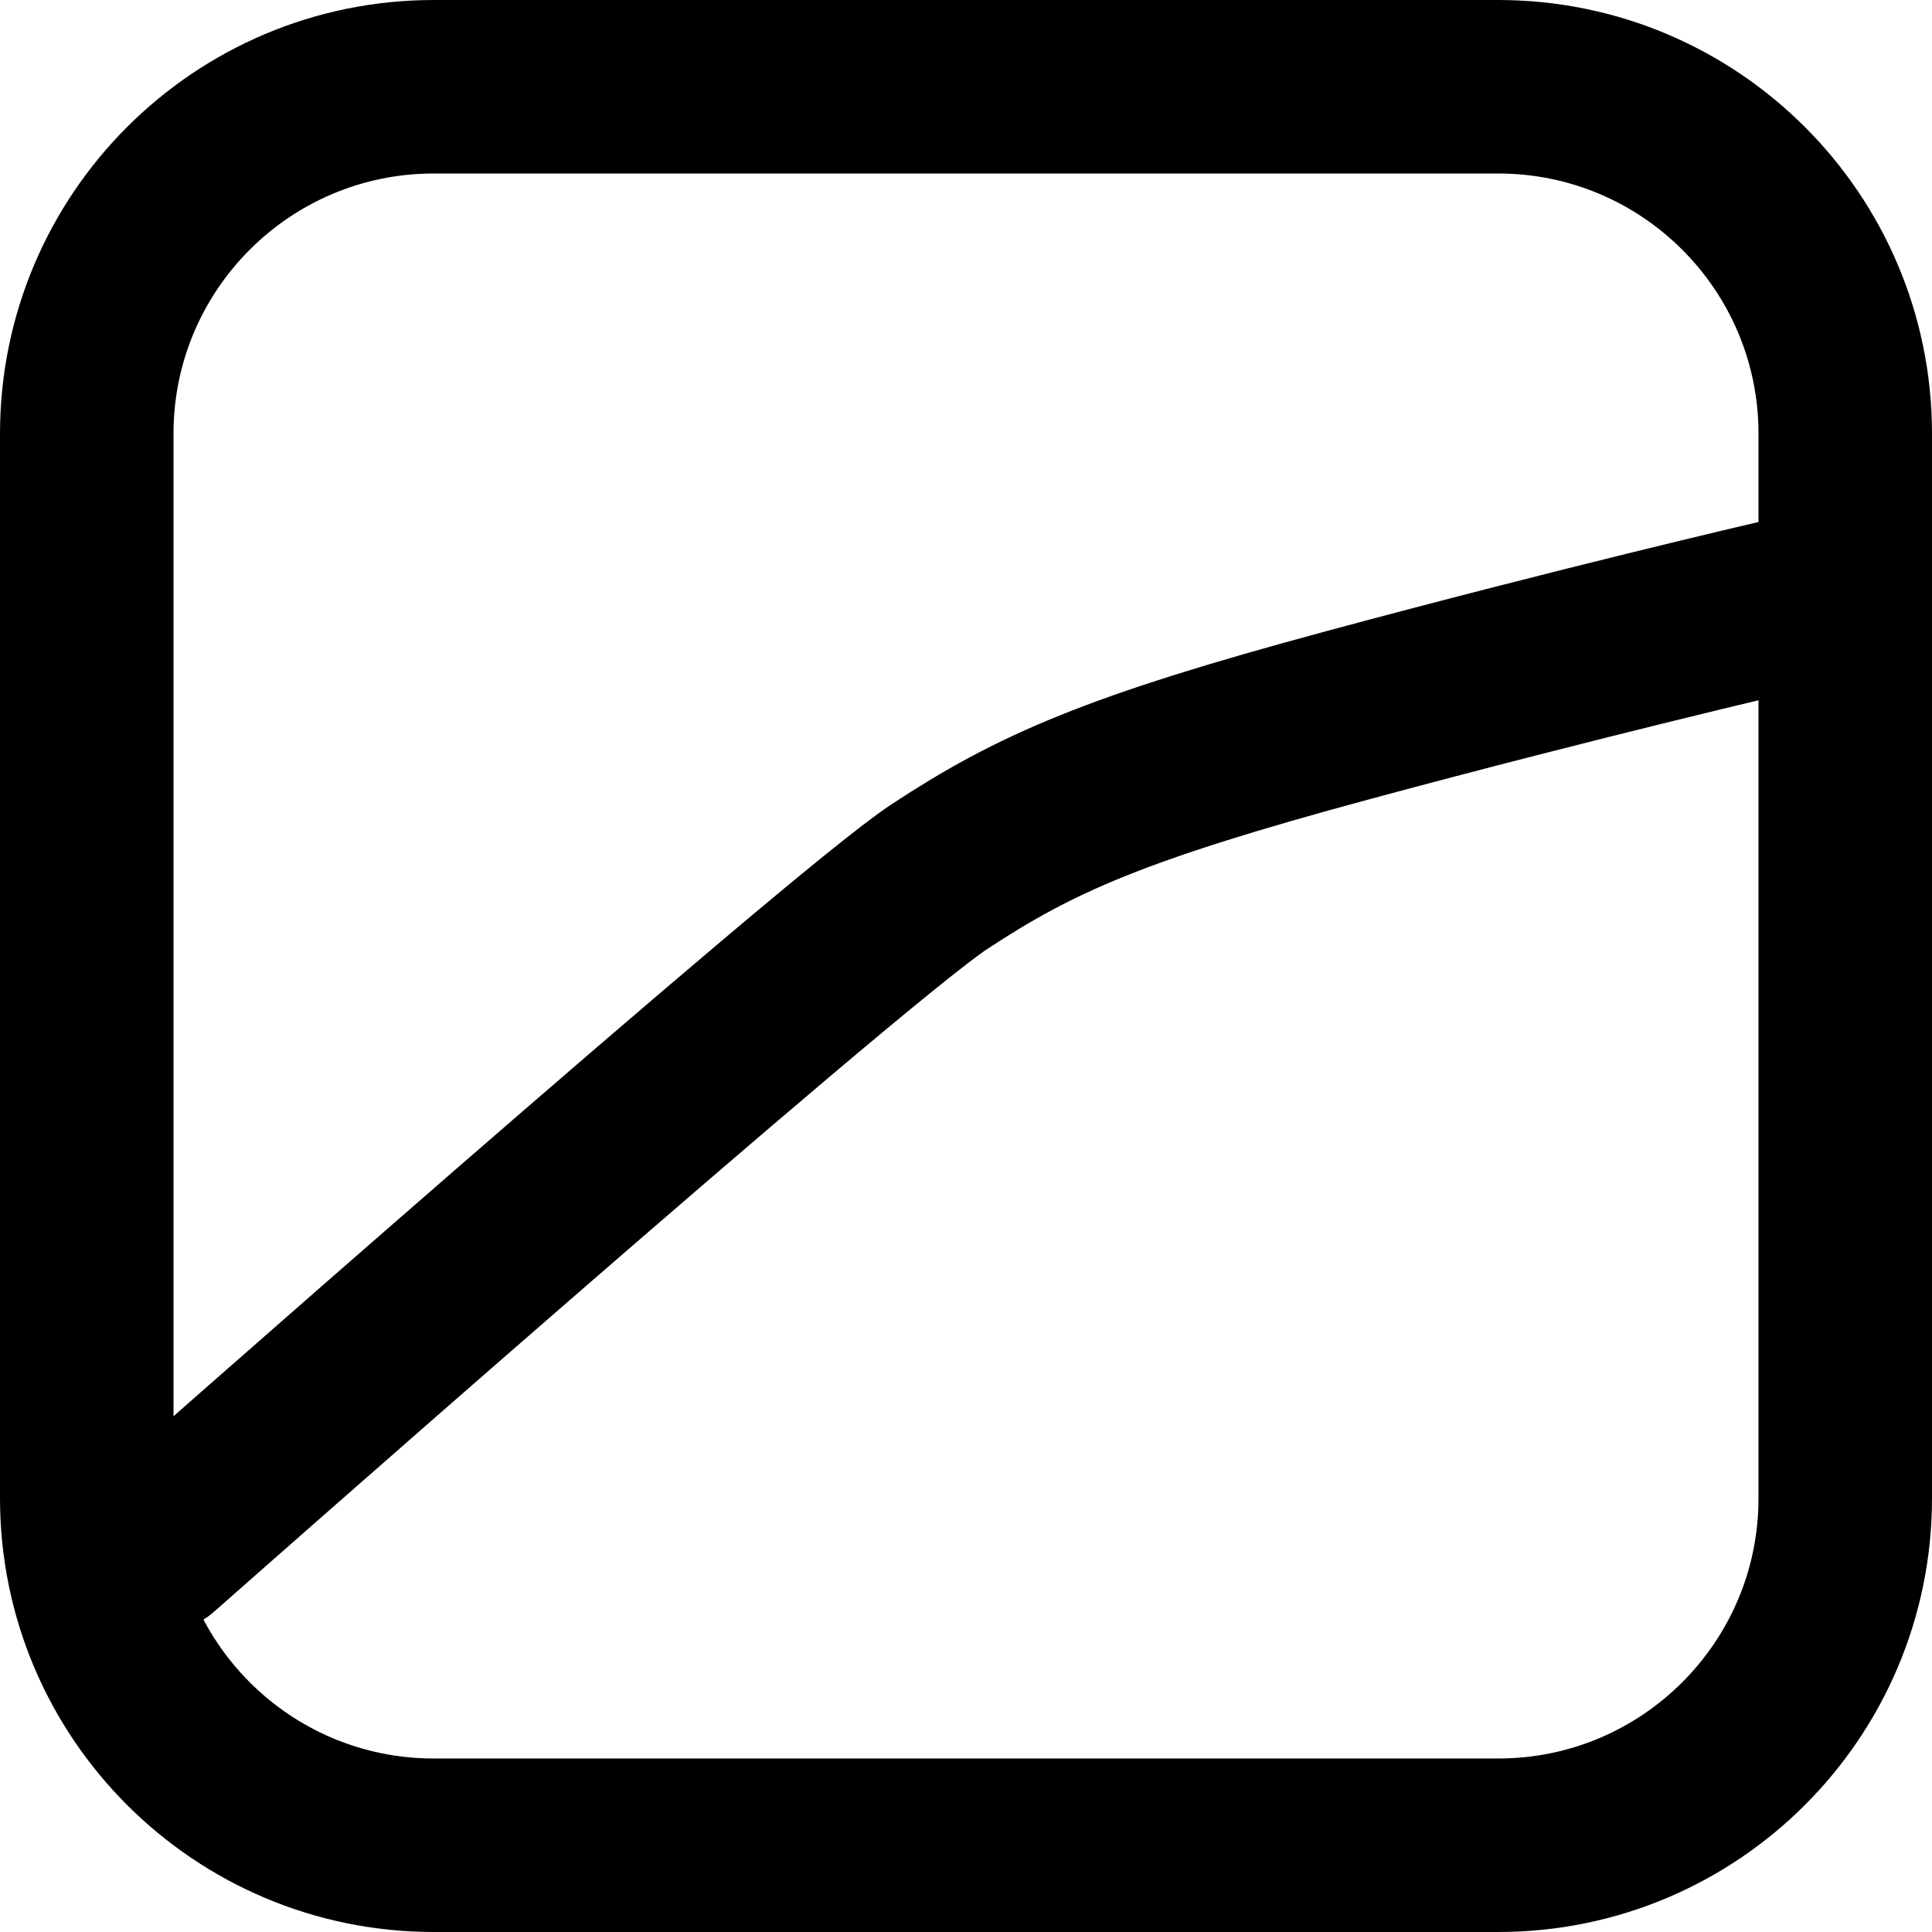
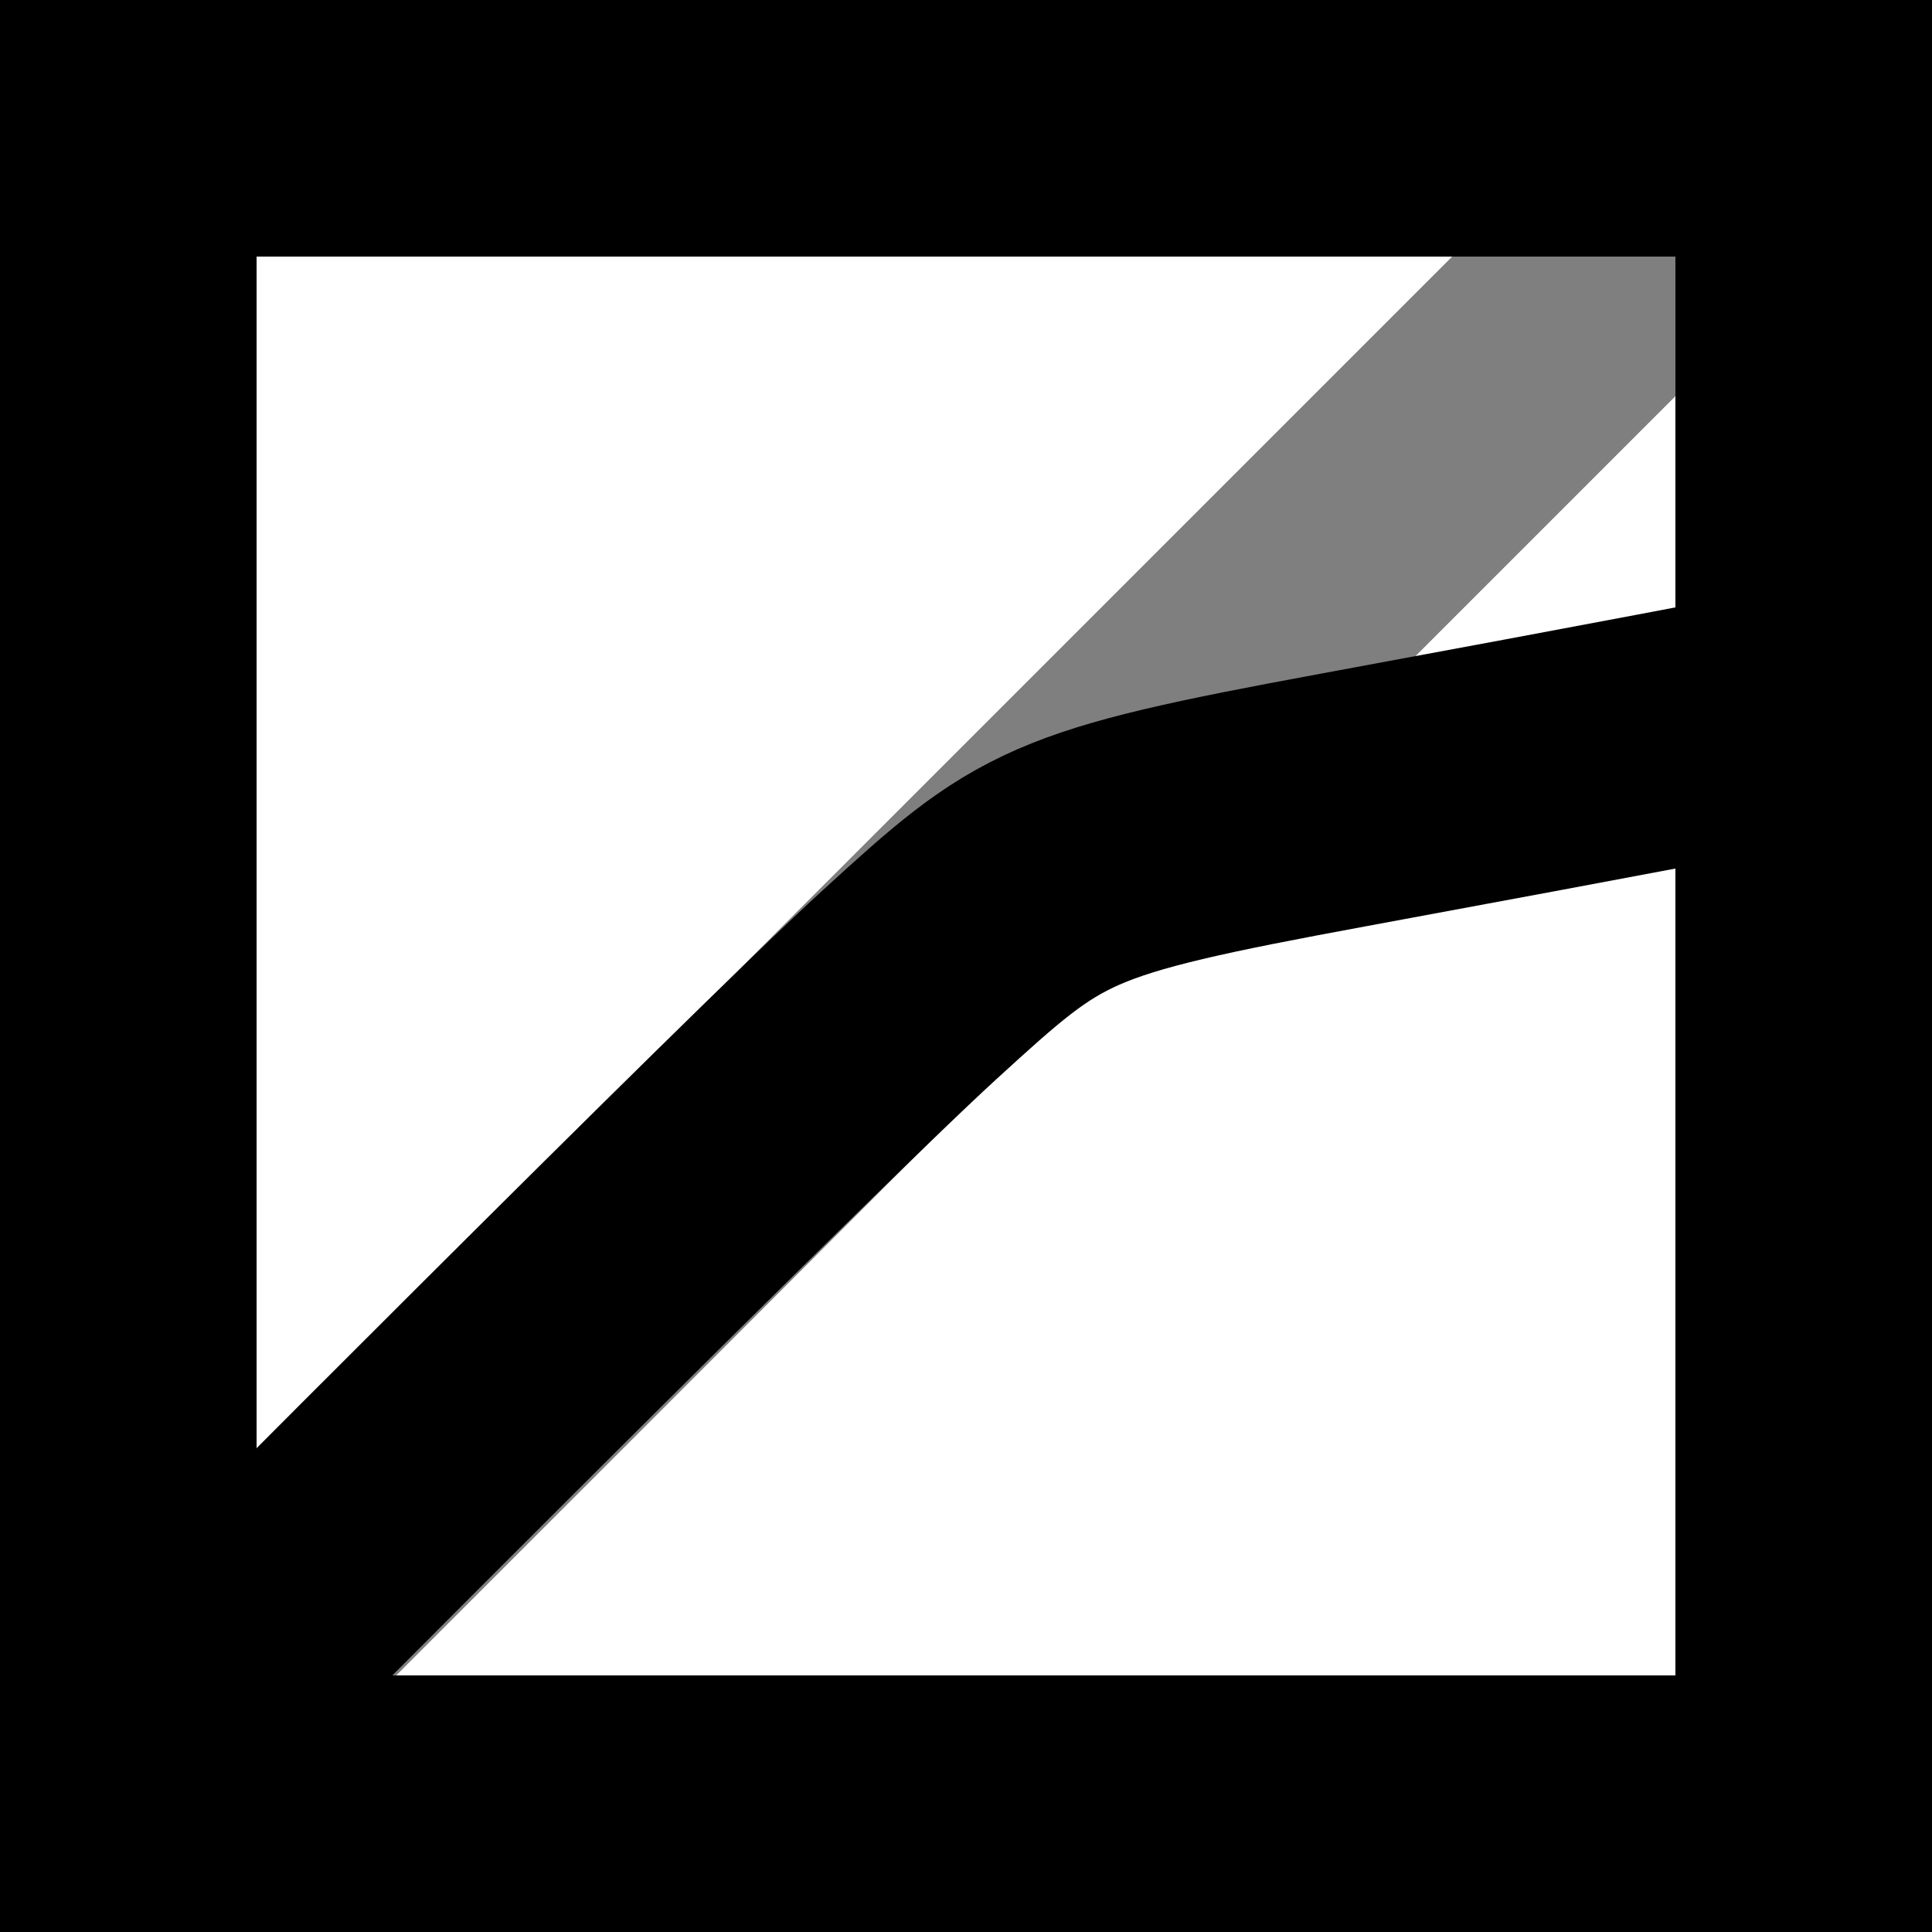
- <svg xmlns="http://www.w3.org/2000/svg" width="824" height="824" viewBox="0 0 824 824" fill="none">
-   <rect x="37" y="37" width="750" height="750" rx="148" stroke="#000000" stroke-width="74" />
-   <path d="M67 659.5C67 659.5 359.5 401 400.5 374C441.5 347 475.5 331.859 575 305C674.5 278.141 757 259 757 259" stroke="#000000" stroke-width="74" stroke-linecap="round" />
+ <svg xmlns="http://www.w3.org/2000/svg" width="256" height="256" viewBox="0 0 256 256" fill="none">
+   <rect x="0" y="0" width="100%" height="100%" fill="none" />
+   <rect x="207.416" y="19" width="34" height="277.774" transform="rotate(45 207.416 19)" fill="#000000" fill-opacity="0.5" />
+   <rect x="17" y="17" width="222" height="222" stroke="#000000" stroke-width="34" />
+   <path d="M27.5 222.5C27.5 222.5 103 146.5 120.5 130.5C138 114.5 140 113.015 178 106C216 98.985 234 95.5 234 95.5" stroke="#000000" stroke-width="34" stroke-linecap="square" />
</svg>
